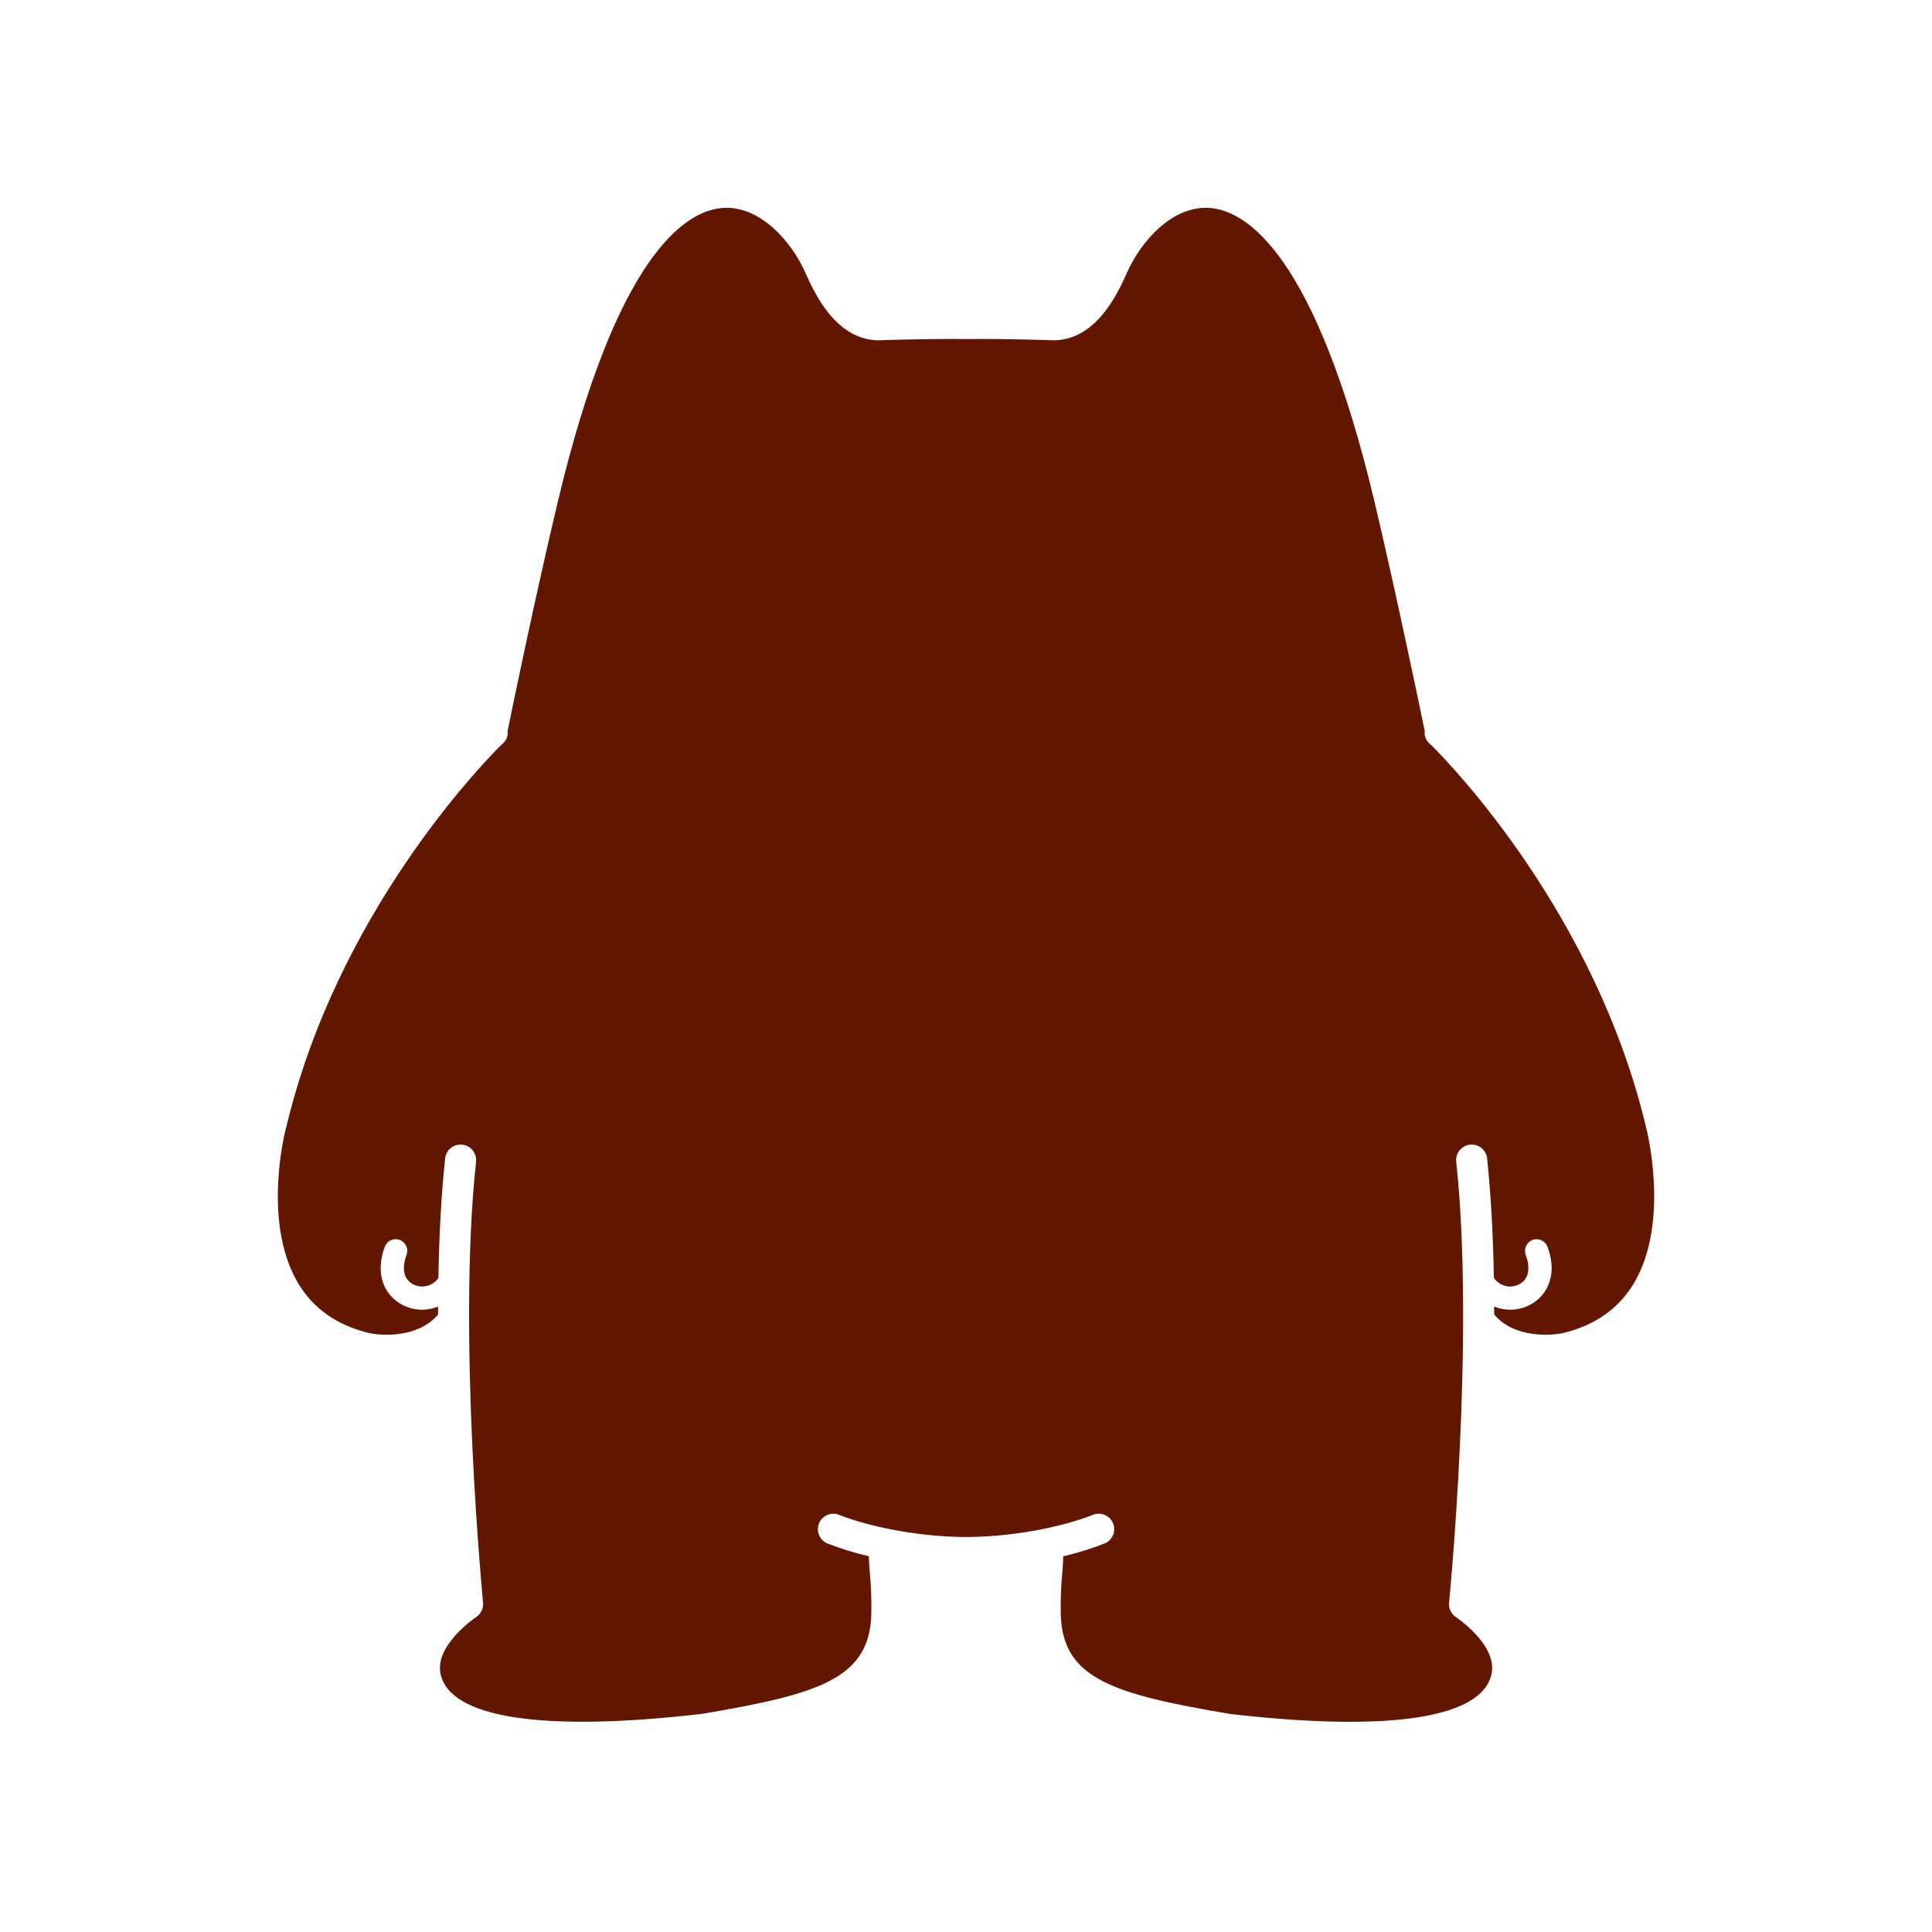
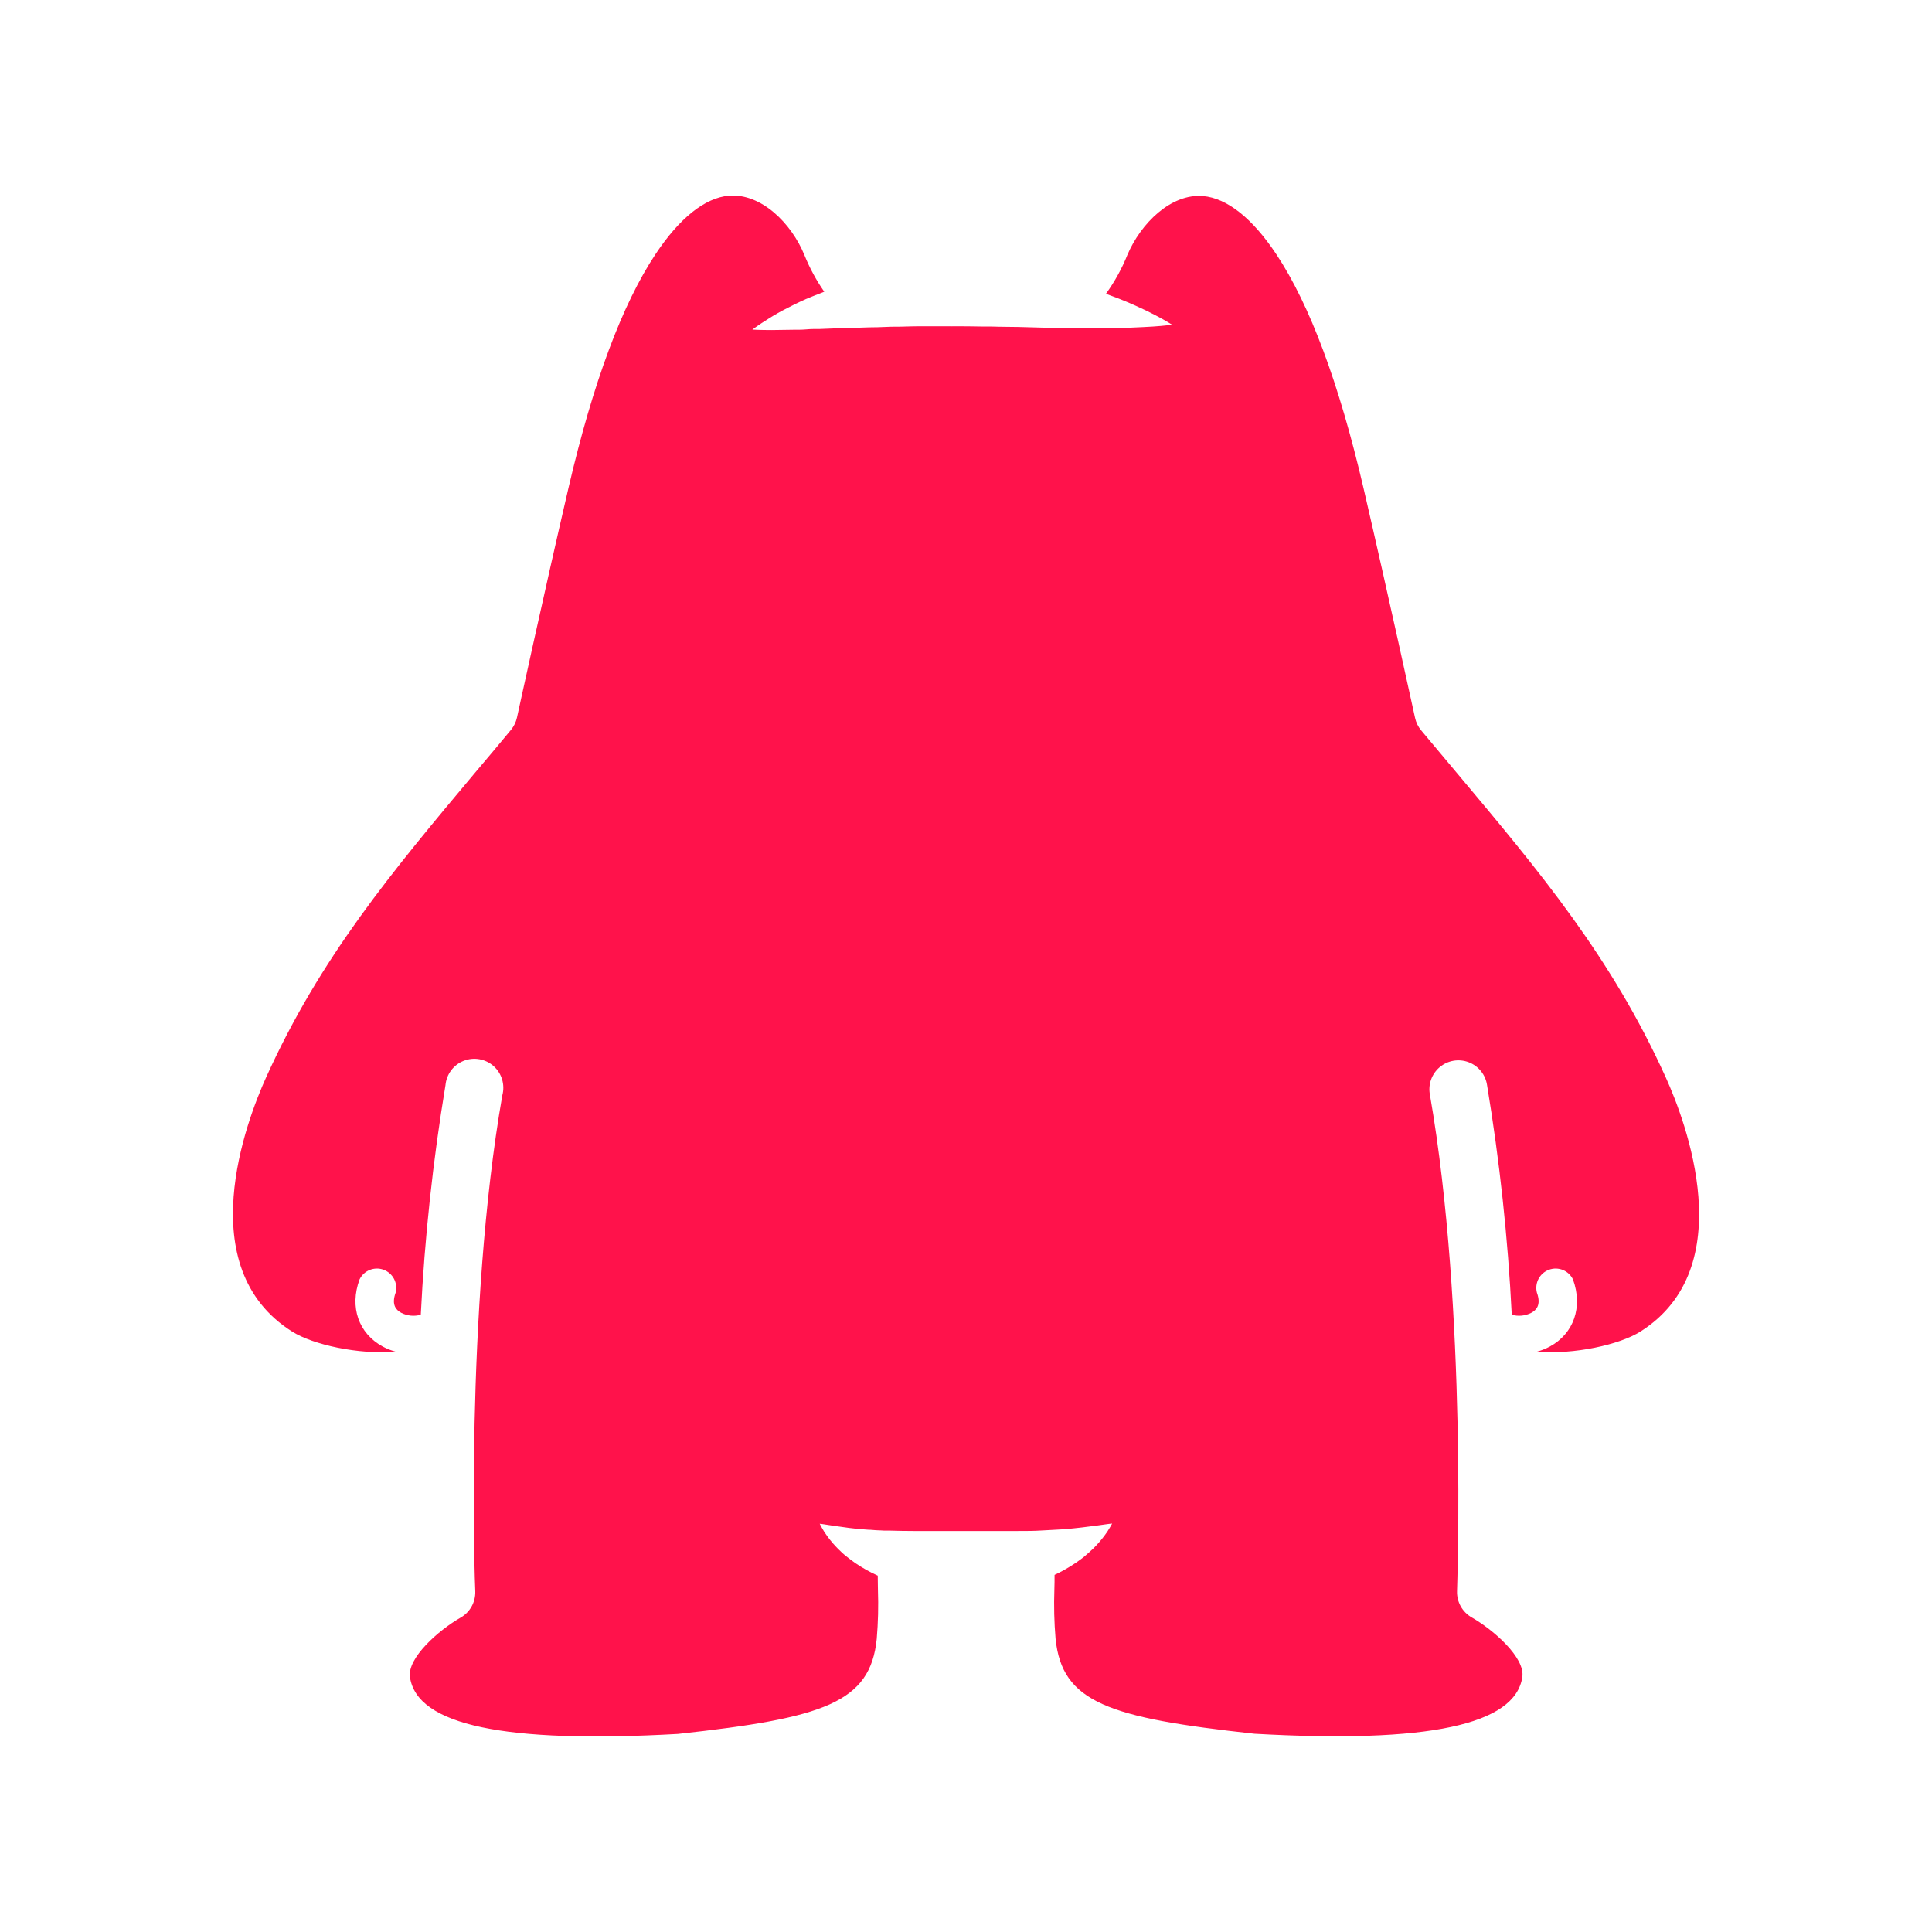
<svg xmlns="http://www.w3.org/2000/svg" id="图层_1" data-name="图层 1" viewBox="0 0 500 500">
  <defs>
-     <style>.cls-1{fill:#631700;}</style>
+     <style>.cls-1{fill:#ff124b;}</style>
  </defs>
-   <path class="cls-1" d="M422.91,332c9.41-15.94,3.17-40,3.1-40.23-13.07-54.93-49.93-93.29-55.55-98.89a3.05,3.05,0,0,1-.75-.69l-.29-.36a3.33,3.33,0,0,1-.69-2.59c-1.44-7-7.5-36.1-13-59.36-15.3-64.26-33.16-75.23-42.45-76.05-9.51-.85-17.95,8.27-21.78,17.08-4.92,11.31-11,16.92-18.56,17.16h-.23c-.12,0-11.53-.44-22.63-.33-11.2-.11-22.59.32-22.71.33h-.23c-7.57-.24-13.64-5.85-18.56-17.16-3.83-8.81-12.27-17.92-21.78-17.08-9.29.82-27.15,11.79-42.45,76.05-5.54,23.26-11.6,52.41-13,59.36a3.33,3.33,0,0,1-.69,2.59l-.29.36a3.05,3.05,0,0,1-.75.69c-5.62,5.61-42.48,44-55.53,98.8C73.92,292,67.68,316,77.09,332c3.86,6.54,10,10.89,18.09,12.91,3.31.82,13,1.46,18.2-4.72,0-.68,0-1.36,0-2.05a11,11,0,0,1-4.13.81,10.83,10.83,0,0,1-7.47-2.92c-3.37-3.19-4.17-8.06-2.2-13.37a3,3,0,0,1,5.63,2.09c-1.11,3-.86,5.45.7,6.93a5,5,0,0,0,5.34.86,5.18,5.18,0,0,0,2.21-1.81c.18-10.74.71-21.32,1.74-30.92a4,4,0,0,1,8,.85C118.28,346.13,125,414.08,125,414.76a4,4,0,0,1-1.81,3.76c-.1.07-10.71,7.21-9.19,14.63,2.37,11.48,26.39,15.18,67.64,10.4,30-5.06,43.19-9,43.84-25.42a90.37,90.37,0,0,0-.36-10.92c-.13-1.55-.24-3-.25-4.45a77,77,0,0,1-10.7-3.3,4,4,0,1,1,3-7.42c6.47,2.58,18.92,5.64,32.71,5.74h.29c13.76-.1,26.21-3.16,32.68-5.74a4,4,0,1,1,3,7.42,77,77,0,0,1-10.7,3.3c0,1.48-.12,2.9-.25,4.45a90.85,90.85,0,0,0-.36,11c.65,16.36,13.86,20.3,43.84,25.36,41.26,4.77,65.27,1.08,67.64-10.4,1.53-7.48-9.08-14.56-9.19-14.63a4,4,0,0,1-1.81-3.76c.06-.68,6.74-68.64,1.85-114.12a4,4,0,0,1,8-.85c1,9.6,1.56,20.18,1.74,30.91a5.2,5.2,0,0,0,2.21,1.82,5,5,0,0,0,5.34-.86c1.56-1.48,1.81-3.94.7-6.93a3,3,0,0,1,5.63-2.09c2,5.31,1.17,10.18-2.2,13.37a10.83,10.83,0,0,1-7.47,2.92,11,11,0,0,1-4.13-.81c0,.69,0,1.37,0,2.05,5.15,6.18,14.89,5.54,18.2,4.72C413,342.87,419.05,338.52,422.91,332Z" />
+   <path class="cls-1" d="M431.12,278.88C417.08,247.8,398.5,225.62,377,200c-3-3.61-6.1-7.27-9.22-11a7.51,7.51,0,0,1-1.56-3.19c-.07-.32-7-32.13-13.35-59.51-6.3-27.06-13.87-47.39-22.52-60.44-6.2-9.35-12.77-14.58-19-15.12-8.32-.7-16.13,7.1-19.57,15.2a47.23,47.23,0,0,1-5.56,10.09l1,.38c2.5.9,4.75,1.84,6.73,2.73s3.68,1.7,5.06,2.44c2.77,1.45,4.31,2.45,4.31,2.45s-1.81.28-4.93.48c-1.56.1-3.45.19-5.58.28s-4.5.1-7.1.14l-8.29,0c-2.92-.07-6-.06-9.12-.18s-6.36-.16-9.62-.19l-2.45-.06-2.46,0c-1.64,0-3.29-.08-4.94-.06s-3.28,0-4.92,0l-4.89,0c-1.62,0-3.22,0-4.82.07s-3.17,0-4.71.09-3.08.1-4.59.12-3,.13-4.42.15c-2.89,0-5.62.2-8.19.27-1.28,0-2.51,0-3.69.11s-2.29.08-3.35.09l-5.54.08c-3.11,0-5-.12-5-.12s1.45-1.12,4.12-2.78a51.69,51.69,0,0,1,4.92-2.79c1.95-1,4.15-2.12,6.64-3.08.94-.39,1.92-.76,2.93-1.15a47.87,47.87,0,0,1-5.15-9.52C204.79,57.74,197,50,188.66,50.64c-6.22.54-12.79,5.77-19,15.12-8.65,13-16.22,33.38-22.52,60.44-6.36,27.38-13.28,59.19-13.35,59.51a7.51,7.51,0,0,1-1.56,3.19c-3.12,3.78-6.2,7.44-9.22,11-21.52,25.67-40.1,47.85-54.14,78.93-5.08,11.23-19.59,49.17,6.73,65.78,5.4,3.4,17.1,6,26.81,5.21a15.69,15.69,0,0,1-3.36-1.33c-6.25-3.41-8.63-10.22-6-17.37a5,5,0,0,1,9.35,3.39c-1.21,3.34.25,4.59,1.45,5.25a6.9,6.9,0,0,0,5.05.49,521.42,521.42,0,0,1,6.39-59.41A7.5,7.5,0,1,1,130,283.47c-9.73,55.59-7.08,127.63-7,128.35a7.54,7.54,0,0,1-3.8,6.82c-5.7,3.26-13.82,10.43-13.1,15.41,1.82,12.42,24.49,17.22,69.34,14.69,37.75-4.12,49.8-8.07,51.46-24.61a106,106,0,0,0,.31-12.7c0-1.26-.06-2.46-.05-3.65a39.58,39.58,0,0,1-5.76-3.22c-.86-.6-1.66-1.22-2.41-1.81s-1.4-1.22-2-1.81a27.07,27.07,0,0,1-2.86-3.33,18.77,18.77,0,0,1-1.52-2.38c-.32-.58-.47-.89-.47-.89l1,.13c.64.08,1.54.26,2.68.41s2.47.35,3.95.55,3.14.34,4.9.46c.89,0,1.77.15,2.72.16.47,0,.93.05,1.41.07l1.45,0c2,.06,4,.1,6.15.1h20.45c2.27,0,4.48,0,6.6,0s4.18,0,6.13-.13,3.83-.18,5.6-.31l2.55-.23c.82-.08,1.6-.19,2.37-.26l4-.51c1.13-.13,2.08-.32,2.72-.38s1-.11,1-.11-.16.31-.49.87a20,20,0,0,1-1.54,2.33,29.79,29.79,0,0,1-2.89,3.3c-.6.6-1.29,1.16-2,1.8s-1.54,1.19-2.4,1.81a40.22,40.22,0,0,1-5.58,3.18c0,1.24,0,2.49-.05,3.8a106,106,0,0,0,.31,12.7c1.66,16.54,13.71,20.49,51.46,24.61,44.84,2.54,67.52-2.27,69.34-14.7.72-5-7.4-12.14-13.11-15.41a7.54,7.54,0,0,1-3.79-6.81c0-.72,2.67-72.8-7-128.35a7.5,7.5,0,1,1,14.77-2.58,521.42,521.42,0,0,1,6.39,59.41,6.9,6.9,0,0,0,5.05-.49c1.2-.66,2.66-1.91,1.45-5.25a5,5,0,0,1,9.35-3.39c2.59,7.15.21,14-6,17.37a15.69,15.69,0,0,1-3.36,1.33c9.71.78,21.41-1.81,26.81-5.21C450.7,328.05,436.2,290.11,431.12,278.88Z" />
</svg>
